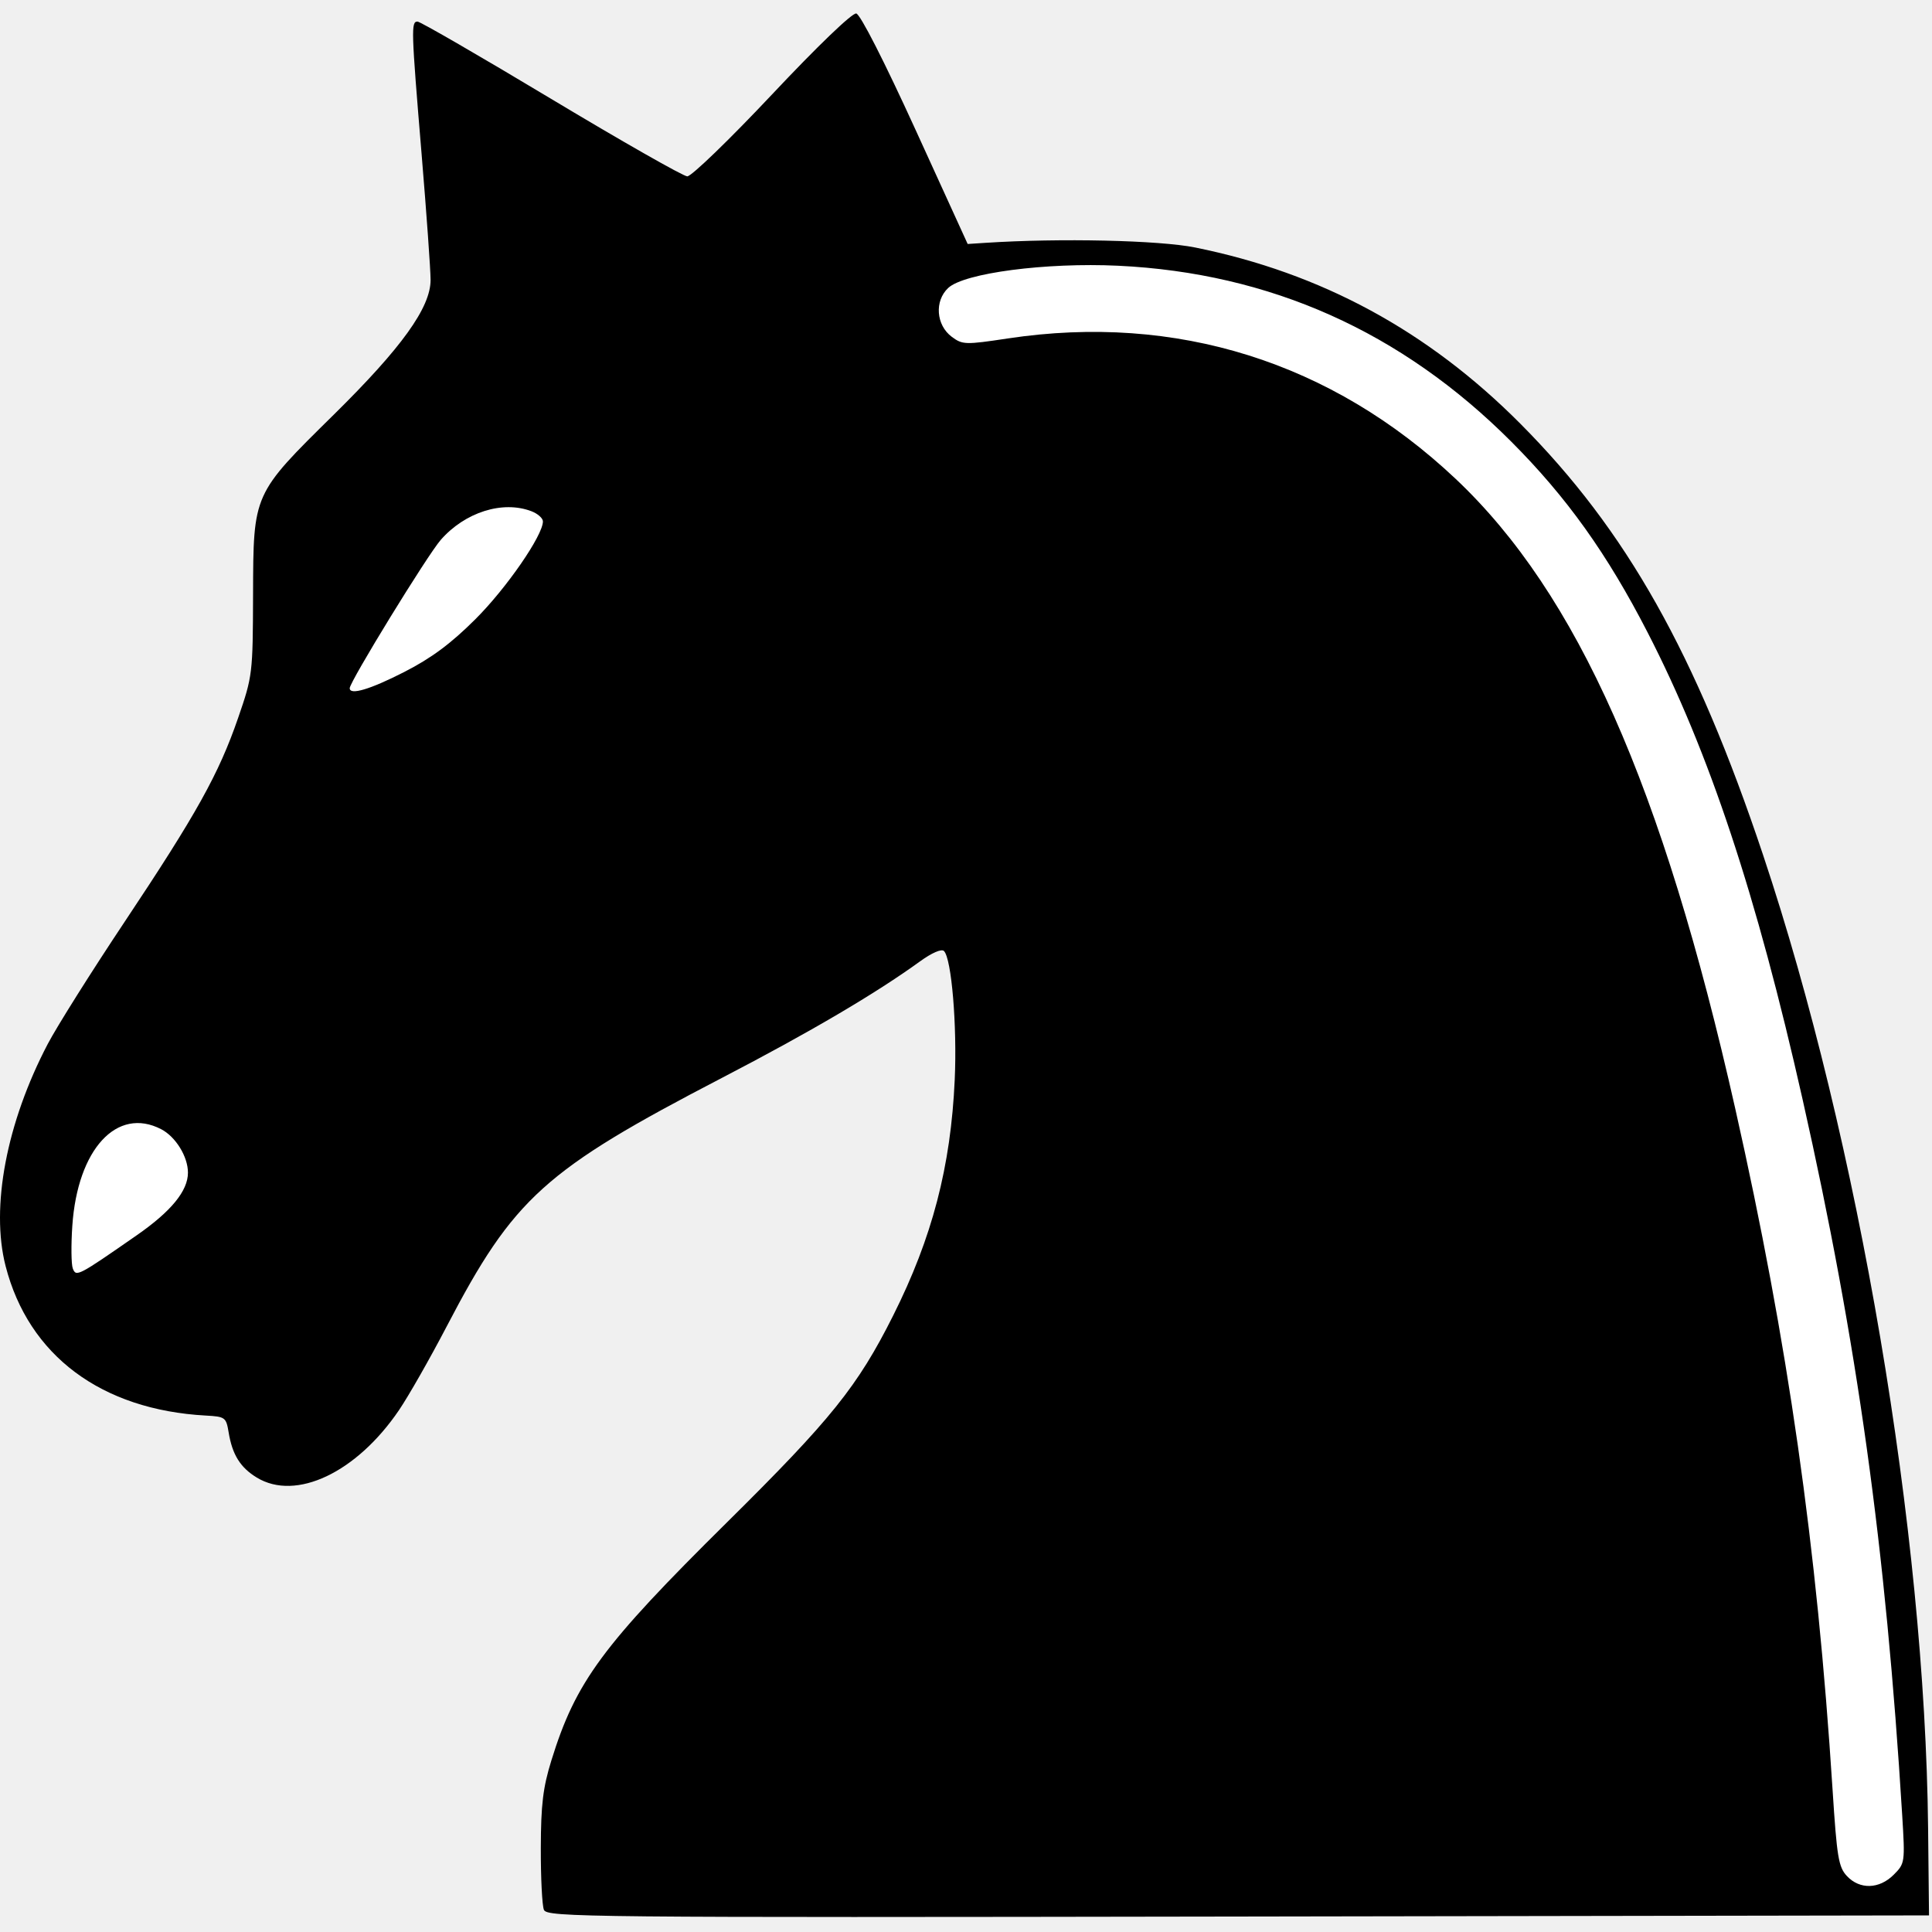
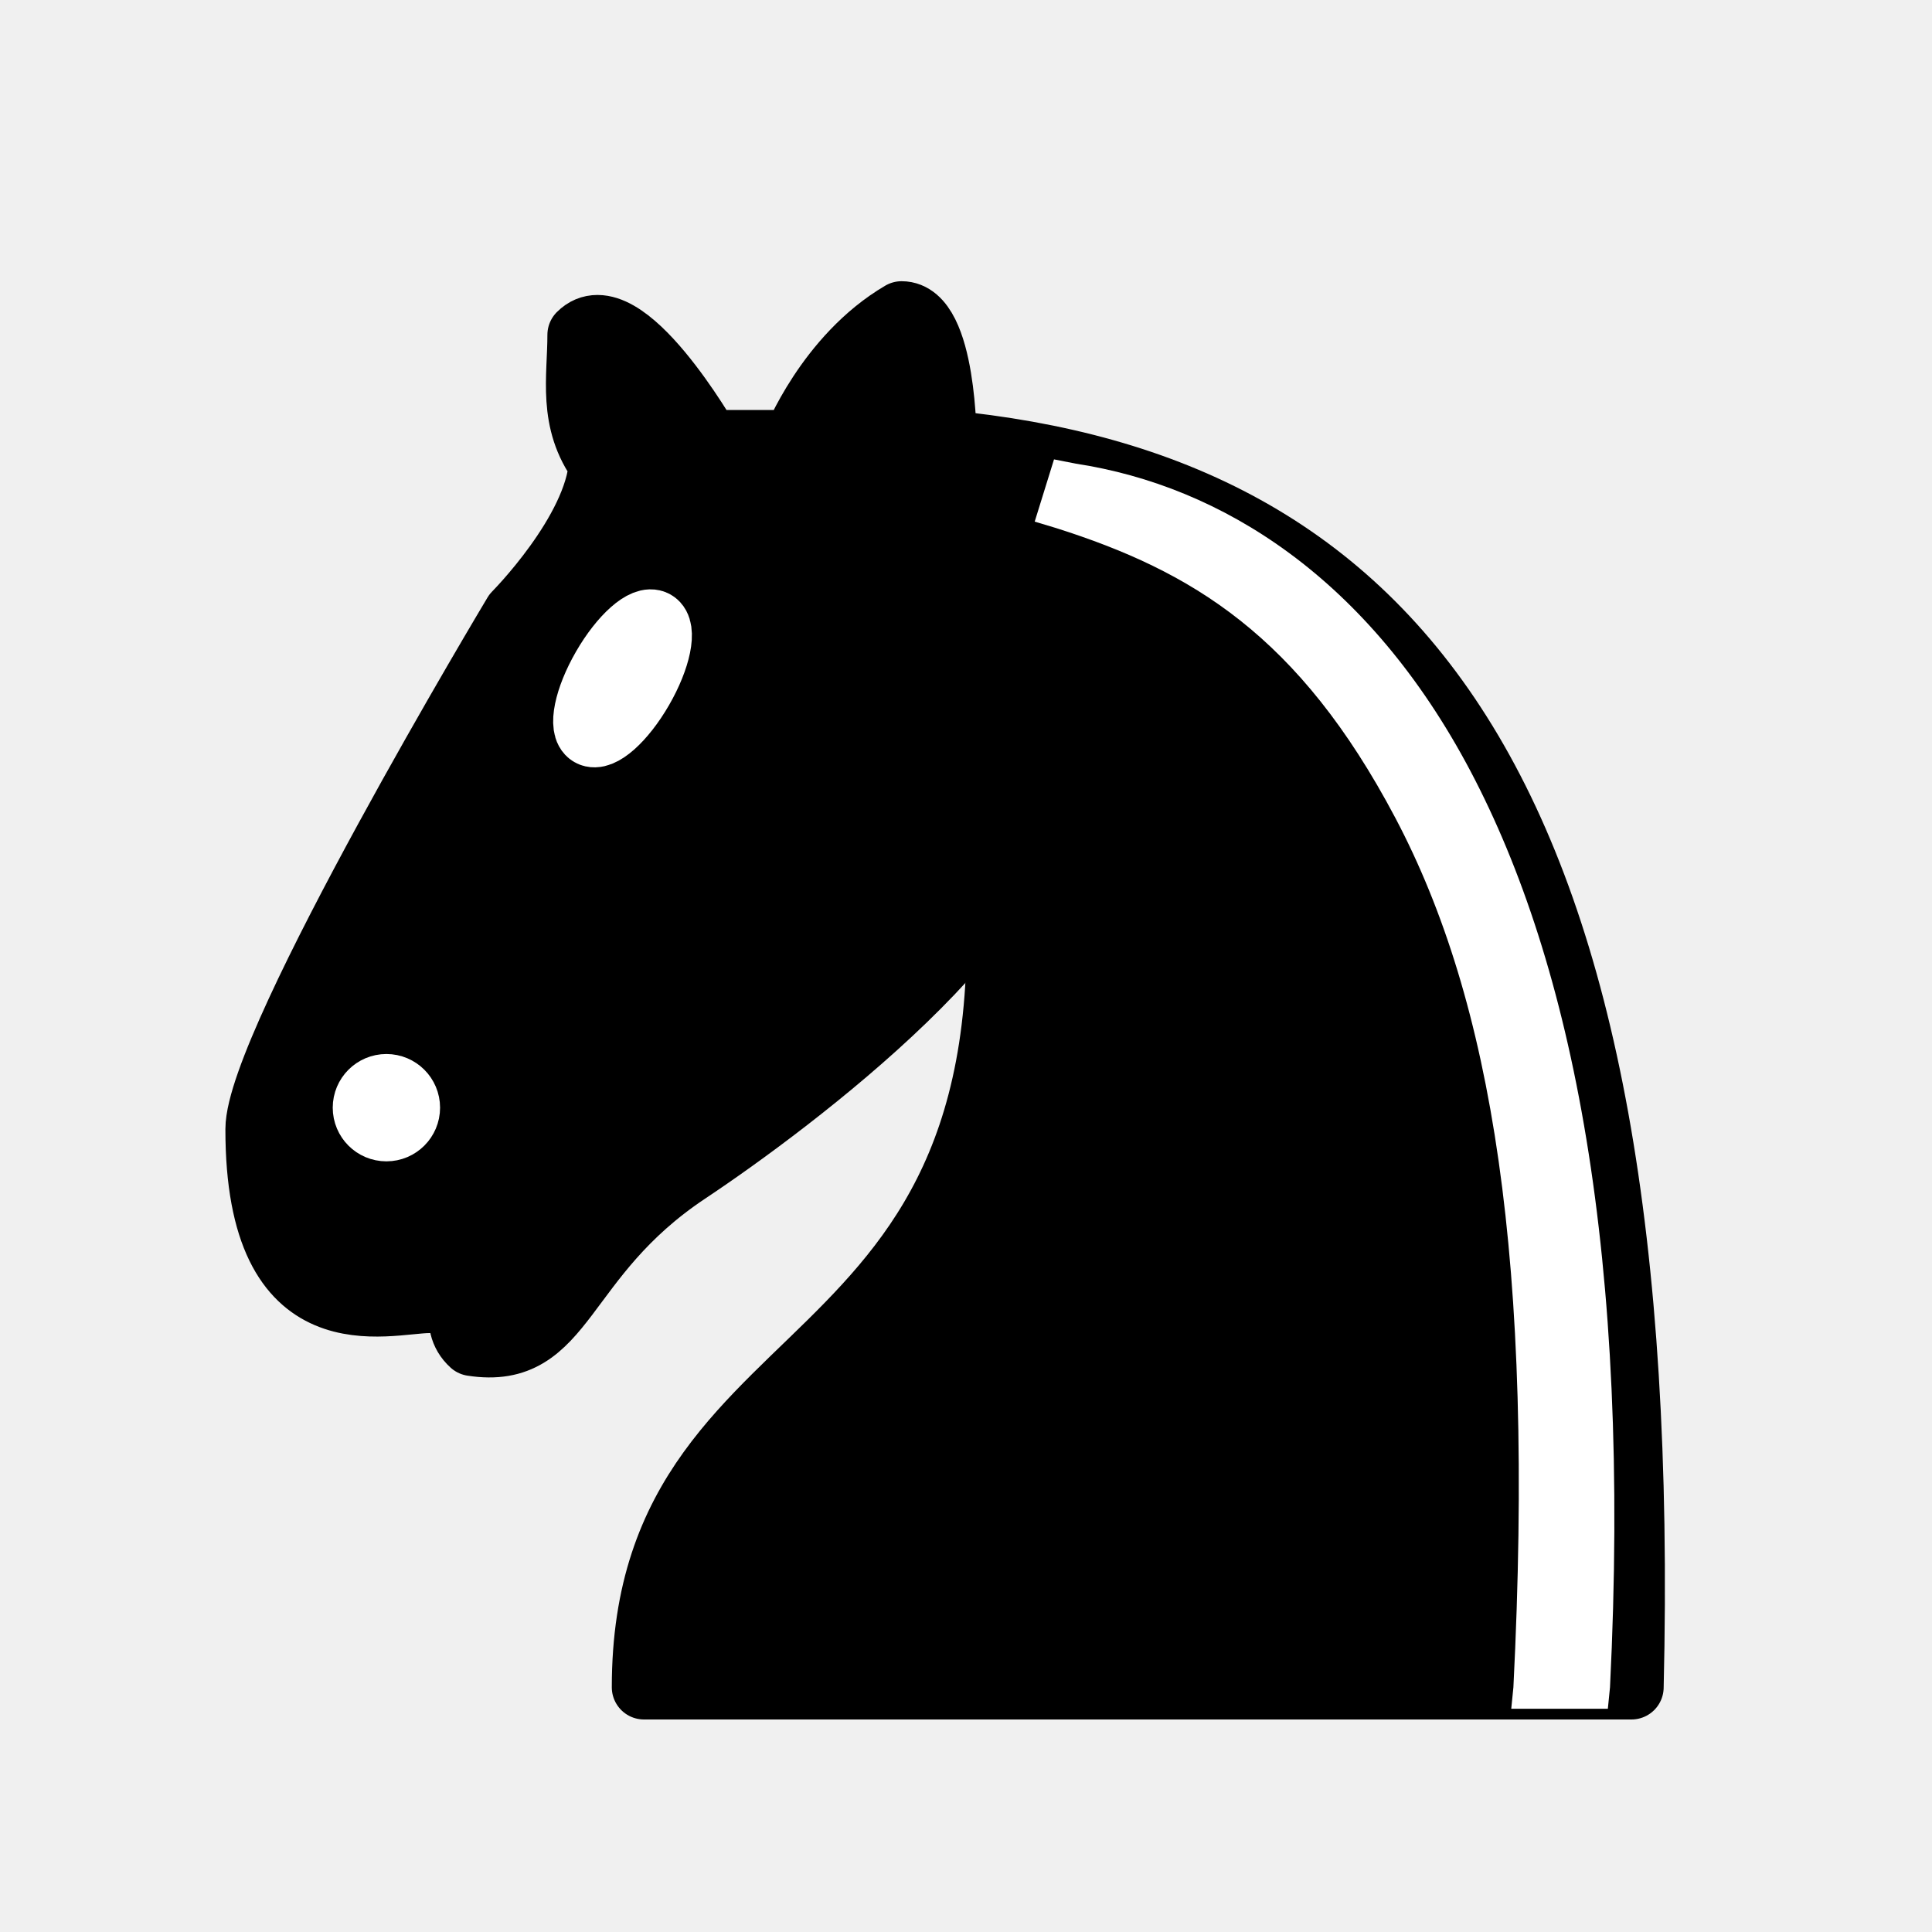
- <svg xmlns="http://www.w3.org/2000/svg" version="1.0" width="64" height="64" viewBox="0 -3 430 430" id="svg2061">
-   <g transform="translate(-132.7361,-63.84317)" id="layer1">
-     <rect width="77.143" height="70" x="72.857" y="105.087" transform="translate(132.7361,63.84317)" style="opacity:1;fill:white;fill-opacity:1;fill-rule:nonzero;stroke:none;stroke-width:0.3;stroke-linecap:round;stroke-miterlimit:1.4;stroke-dasharray:none;stroke-opacity:1" id="rect2107" />
-     <rect width="37.143" height="47.857" x="146.308" y="303.216" style="opacity:1;fill:white;fill-opacity:1;fill-rule:nonzero;stroke:none;stroke-width:0.3;stroke-linecap:round;stroke-miterlimit:1.4;stroke-dasharray:none;stroke-opacity:1" id="rect2994" />
-     <path d="M 237.857,53.301 C 286.03,51.774 286.19,65.682 310.357,71.873 C 310.357,71.873 346.345,100.099 363.571,125.087 C 374.248,140.574 393.462,192.53 405.582,247.816 C 422.376,324.418 431.579,407.415 425.357,408.658 L 423.214,419.016 C 397.293,434.967 327.654,367.392 331.429,307.944 C 334.842,254.18 206.191,87.813 202.5,57.944" transform="translate(132.7361,63.84317)" style="fill:white;fill-opacity:1;fill-rule:evenodd;stroke:none;stroke-width:1px;stroke-linecap:butt;stroke-linejoin:miter;stroke-opacity:1" id="path3002" />
-     <g transform="translate(48.57143,-1.428576)" id="g2079">
-       <path d="M 205.22,487.33 C 204.824,486.365 204.514,480.176 204.532,473.576 C 204.558,463.921 205.016,460.118 206.876,454.112 C 212.32,436.534 218.213,428.544 245.988,401.076 C 269.157,378.163 275.05,370.831 282.951,355.076 C 291.652,337.727 295.78,321.913 296.656,302.576 C 297.201,290.547 295.954,275.63 294.261,273.938 C 293.724,273.4 291.565,274.334 288.929,276.244 C 279.091,283.375 264.448,291.988 244.85,302.171 C 205.297,322.725 198.534,328.833 183.577,357.504 C 179.868,364.615 175.094,372.994 172.967,376.125 C 163.521,390.035 150.019,396.434 141.314,391.126 C 137.646,388.89 135.871,386.04 135.053,381.076 C 134.501,377.73 134.279,377.566 129.988,377.331 C 106.719,376.057 90.529,363.97 85.41,344.052 C 82.044,330.954 85.61,312.161 94.786,294.64 C 96.821,290.755 104.483,278.576 111.813,267.576 C 127.911,243.42 132.857,234.54 137.157,222.076 C 140.375,212.748 140.436,212.251 140.488,194.576 C 140.555,172.044 140.429,172.325 158.439,154.576 C 173.575,139.66 180.001,130.721 179.999,124.585 C 179.998,122.38 179.098,109.776 178,96.576 C 175.683,68.733 175.632,67.076 177.093,67.076 C 177.694,67.076 191.074,74.814 206.826,84.272 C 222.578,93.73 236.213,101.492 237.127,101.522 C 238.041,101.552 246.537,93.341 256.007,83.275 C 266.163,72.48 273.848,65.097 274.742,65.275 C 275.643,65.454 280.978,75.919 287.897,91.076 L 299.536,116.576 L 303.518,116.318 C 320.039,115.243 342.166,115.737 350.182,117.359 C 378.208,123.029 401.951,135.889 422.5,156.528 C 446.143,180.275 461.57,207.677 476.573,252.576 C 497.854,316.266 512.6,403.203 513.294,469.076 L 513.5,488.576 L 359.72,488.83 C 213.96,489.07 205.902,488.991 205.22,487.33 z M 505.638,479.529 C 508.146,477.021 508.176,476.815 507.531,466.279 C 503.886,406.728 497.525,360.991 485.388,307.076 C 475.107,261.404 464.602,229.735 450.891,203.076 C 441.859,185.515 432.875,172.94 420.508,160.55 C 396.101,136.098 366.867,123.024 333,121.415 C 316.98,120.654 298.751,123.04 295.203,126.363 C 292.107,129.262 292.503,134.637 296.005,137.239 C 298.386,139.009 299.006,139.026 308.505,137.595 C 345.932,131.954 380.541,142.812 408.151,168.858 C 435.212,194.386 454.2,237.164 470.388,309.076 C 482.113,361.163 488.558,406.271 492.033,460.576 C 492.997,475.645 493.361,477.831 495.235,479.826 C 498.091,482.867 502.424,482.743 505.638,479.529 z M 114.633,337.18 C 122.271,331.869 125.99,327.32 125.996,323.277 C 126.002,319.709 123.265,315.265 120.033,313.593 C 110.2,308.509 101.431,318.027 100.264,335.052 C 99.968,339.378 100.014,343.671 100.368,344.592 C 101.107,346.518 101.48,346.324 114.633,337.18 z M 174.15,211.826 C 180.189,208.737 184.509,205.529 189.978,200.076 C 196.889,193.186 205,181.441 205,178.324 C 205,177.611 203.846,176.588 202.435,176.052 C 196.033,173.618 187.684,176.255 182.27,182.421 C 179.311,185.792 162,213.99 162,215.44 C 162,217.068 166.553,215.714 174.15,211.826 z " style="fill:black;fill-opacity:1" id="path2087" />
-     </g>
+ <svg xmlns="http://www.w3.org/2000/svg" version="1.1" width="45" height="45">
+   <g style="opacity:1; fill:none; fill-opacity:1; fill-rule:evenodd; stroke:#000000; stroke-width:1.5; stroke-linecap:round;stroke-linejoin:round;stroke-miterlimit:4; stroke-dasharray:none; stroke-opacity:1;" transform="translate(0,0.3)">
+     <path d="M 22,10 C 32.5,11 38.5,18 38,39 L 15,39 C 15,30 25,32.5 23,18" style="fill:#000000; stroke:#000000;" />
+     <path d="M 24,18 C 24.38,20.91 18.45,25.37 16,27 C 13,29 13.18,31.34 11,31 C 9.958,30.06 12.41,27.96 11,28 C 10,28 11.19,29.23 10,30 C 9,30 5.997,31 6,26 C 6,24 12,14 12,14 C 12,14 13.89,12.1 14,10.5 C 13.27,9.506 13.5,8.5 13.5,7.5 C 14.5,6.5 16.5,10 16.5,10 L 18.5,10 C 18.5,10 19.28,8.008 21,7 C 22,7 22,10 22,10" style="fill:#000000; stroke:#000000;" />
+     <path d="M 9.5 25.5 A 0.5 0.5 0 1 1 8.5,25.5 A 0.5 0.5 0 1 1 9.5 25.5 z" style="fill:#ffffff; stroke:#ffffff;" />
+     <path d="M 15 15.5 A 0.5 1.5 0 1 1  14,15.5 A 0.5 1.5 0 1 1  15 15.5 z" transform="matrix(0.866,0.5,-0.5,0.866,9.693,-5.173)" style="fill:#ffffff; stroke:#ffffff;" />
+     <path d="M 24.55,10.4 L 24.1,11.85 L 24.6,12 C 27.75,13 30.25,14.49 32.5,18.75 C 34.75,23.01 35.75,29.06 35.25,39 L 35.2,39.5 L 37.45,39.5 L 37.5,39 C 38,28.94 36.62,22.15 34.25,17.66 C 31.88,13.17 28.46,11.02 25.06,10.5 L 24.55,10.4 z " style="fill:#ffffff; stroke:none;" />
  </g>
</svg>
